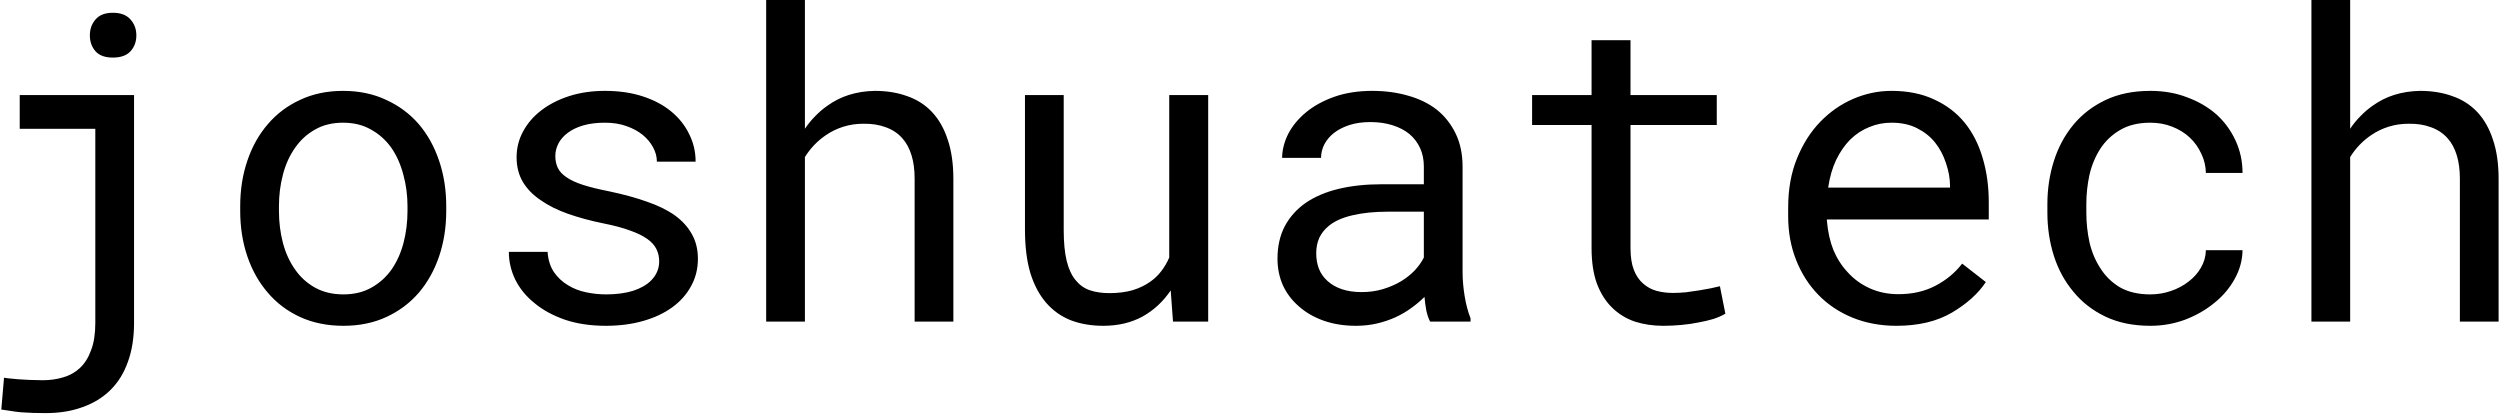
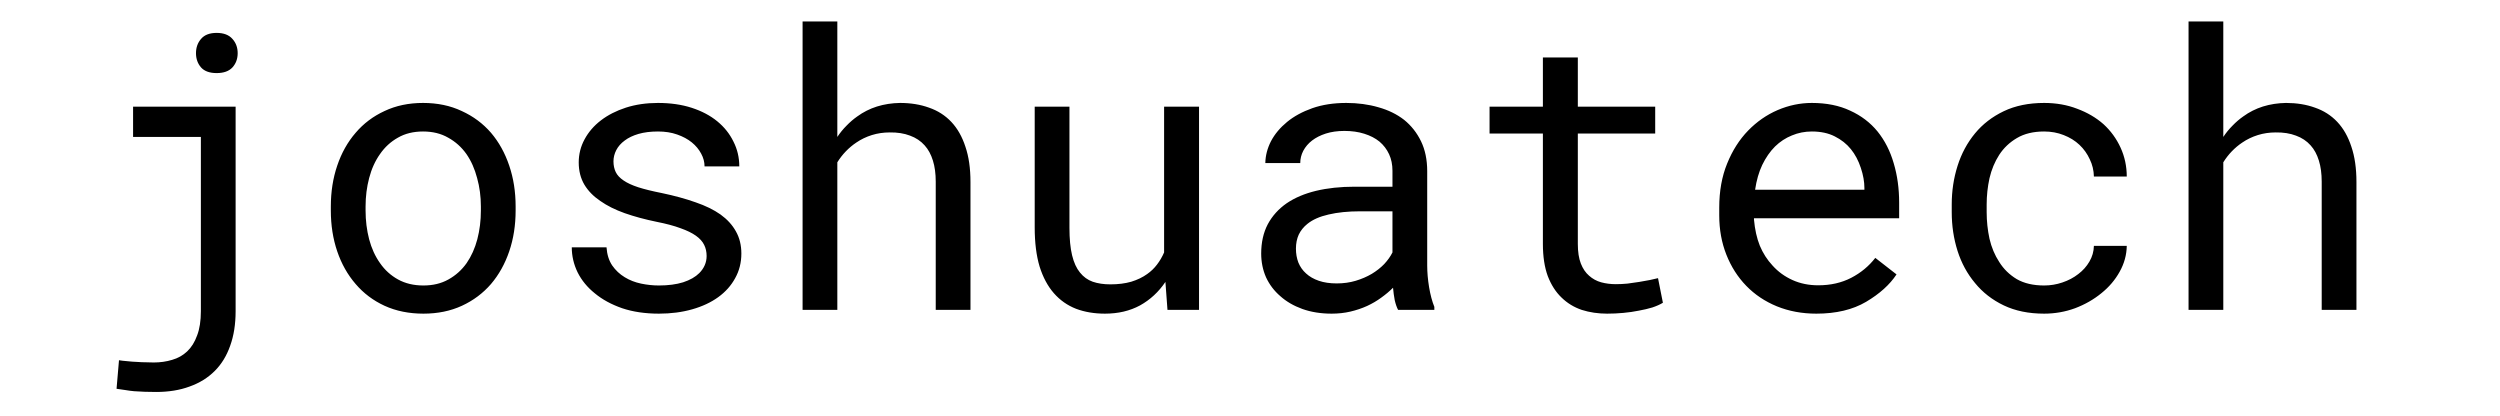
- <svg xmlns="http://www.w3.org/2000/svg" width="583" height="97" viewBox="0 0 583 97" fill="none">
+ <svg xmlns="http://www.w3.org/2000/svg" width="583" height="97" viewBox="-30 0 650 97" fill="none">
  <path d="M4.6 22.168H31.26V75.342C31.26 78.727 30.788 81.722 29.844 84.326C28.932 86.93 27.598 89.111 25.84 90.869C24.049 92.659 21.869 94.01 19.297 94.922C16.758 95.866 13.861 96.338 10.605 96.338C9.596 96.338 8.62 96.322 7.676 96.289C6.732 96.257 5.804 96.208 4.893 96.143C4.144 96.078 3.395 95.98 2.646 95.85C1.898 95.752 1.117 95.638 0.303 95.508L0.938 88.086C1.491 88.184 2.191 88.265 3.037 88.33C3.883 88.428 4.746 88.493 5.625 88.525C6.471 88.591 7.285 88.623 8.066 88.623C8.88 88.656 9.515 88.672 9.971 88.672C11.663 88.672 13.258 88.444 14.756 87.988C16.253 87.565 17.555 86.833 18.662 85.791C19.769 84.749 20.631 83.366 21.25 81.641C21.901 79.948 22.227 77.848 22.227 75.342V30.029H4.6V22.168ZM20.957 8.252C20.957 6.787 21.396 5.55 22.275 4.541C23.154 3.499 24.505 2.979 26.328 2.979C28.151 2.979 29.518 3.499 30.43 4.541C31.341 5.55 31.797 6.787 31.797 8.252C31.797 9.717 31.341 10.954 30.43 11.963C29.518 12.94 28.151 13.428 26.328 13.428C24.505 13.428 23.154 12.94 22.275 11.963C21.396 10.954 20.957 9.717 20.957 8.252ZM56.016 48.096C56.016 44.287 56.569 40.755 57.676 37.5C58.783 34.212 60.378 31.364 62.461 28.955C64.512 26.546 67.018 24.658 69.981 23.291C72.943 21.891 76.279 21.191 79.99 21.191C83.734 21.191 87.087 21.891 90.049 23.291C93.044 24.658 95.583 26.546 97.666 28.955C99.717 31.364 101.296 34.212 102.402 37.5C103.509 40.755 104.062 44.287 104.062 48.096V49.17C104.062 52.978 103.509 56.51 102.402 59.766C101.296 63.021 99.717 65.853 97.666 68.262C95.583 70.671 93.06 72.559 90.098 73.926C87.135 75.293 83.799 75.977 80.088 75.977C76.344 75.977 72.975 75.293 69.981 73.926C67.018 72.559 64.512 70.671 62.461 68.262C60.378 65.853 58.783 63.021 57.676 59.766C56.569 56.51 56.016 52.978 56.016 49.17V48.096ZM65.049 49.17C65.049 51.774 65.358 54.264 65.977 56.641C66.595 58.984 67.539 61.051 68.809 62.842C70.046 64.632 71.608 66.048 73.496 67.09C75.384 68.132 77.581 68.652 80.088 68.652C82.562 68.652 84.727 68.132 86.582 67.09C88.47 66.048 90.049 64.632 91.318 62.842C92.555 61.051 93.483 58.984 94.102 56.641C94.72 54.264 95.029 51.774 95.029 49.17V48.096C95.029 45.524 94.704 43.066 94.053 40.723C93.434 38.346 92.507 36.263 91.269 34.473C90 32.682 88.421 31.266 86.533 30.225C84.678 29.15 82.497 28.613 79.99 28.613C77.484 28.613 75.303 29.15 73.447 30.225C71.592 31.266 70.046 32.682 68.809 34.473C67.539 36.263 66.595 38.346 65.977 40.723C65.358 43.066 65.049 45.524 65.049 48.096V49.17ZM153.721 60.986C153.721 59.912 153.509 58.952 153.086 58.105C152.663 57.227 151.947 56.429 150.938 55.713C149.928 54.997 148.594 54.346 146.934 53.76C145.273 53.141 143.206 52.588 140.732 52.1C137.705 51.481 134.938 50.732 132.432 49.853C129.958 48.975 127.842 47.917 126.084 46.68C124.294 45.475 122.91 44.059 121.934 42.432C120.957 40.772 120.469 38.851 120.469 36.67C120.469 34.522 120.973 32.52 121.982 30.664C122.992 28.776 124.408 27.132 126.23 25.732C128.053 24.333 130.218 23.226 132.725 22.412C135.264 21.598 138.047 21.191 141.074 21.191C144.329 21.191 147.259 21.615 149.863 22.461C152.467 23.307 154.681 24.479 156.504 25.977C158.327 27.474 159.727 29.232 160.703 31.25C161.712 33.236 162.217 35.384 162.217 37.695H153.184C153.184 36.556 152.891 35.449 152.305 34.375C151.719 33.268 150.905 32.292 149.863 31.445C148.822 30.599 147.552 29.915 146.055 29.395C144.59 28.874 142.93 28.613 141.074 28.613C139.154 28.613 137.461 28.825 135.996 29.248C134.564 29.671 133.376 30.241 132.432 30.957C131.455 31.673 130.723 32.503 130.234 33.447C129.746 34.391 129.502 35.368 129.502 36.377C129.502 37.419 129.697 38.346 130.088 39.16C130.479 39.974 131.162 40.706 132.139 41.357C133.083 42.008 134.352 42.594 135.947 43.115C137.575 43.636 139.626 44.141 142.1 44.629C145.355 45.312 148.268 46.11 150.84 47.022C153.411 47.9 155.576 48.958 157.334 50.195C159.092 51.465 160.426 52.93 161.338 54.59C162.282 56.25 162.754 58.171 162.754 60.352C162.754 62.695 162.217 64.828 161.143 66.748C160.101 68.669 158.636 70.312 156.748 71.68C154.86 73.047 152.598 74.105 149.961 74.853C147.324 75.602 144.443 75.977 141.318 75.977C137.738 75.977 134.548 75.505 131.748 74.561C128.949 73.584 126.589 72.298 124.668 70.703C122.715 69.141 121.217 67.318 120.176 65.234C119.167 63.151 118.662 60.986 118.662 58.74H127.695C127.826 60.596 128.314 62.158 129.16 63.428C130.039 64.697 131.13 65.723 132.432 66.504C133.701 67.285 135.117 67.838 136.68 68.164C138.242 68.49 139.788 68.652 141.318 68.652C143.727 68.652 145.827 68.376 147.617 67.822C149.408 67.236 150.807 66.439 151.816 65.43C152.435 64.811 152.907 64.128 153.232 63.379C153.558 62.63 153.721 61.833 153.721 60.986ZM187.705 30.029C188.421 28.955 189.219 27.979 190.098 27.1C190.977 26.188 191.904 25.391 192.881 24.707C194.443 23.568 196.152 22.705 198.008 22.119C199.896 21.533 201.898 21.224 204.014 21.191C206.781 21.191 209.287 21.598 211.533 22.412C213.812 23.193 215.749 24.43 217.344 26.123C218.939 27.816 220.16 29.964 221.006 32.568C221.885 35.14 222.324 38.2 222.324 41.748V75H213.291V41.65C213.291 39.567 213.047 37.744 212.559 36.182C212.07 34.587 211.354 33.268 210.41 32.227C209.401 31.087 208.132 30.241 206.602 29.688C205.072 29.102 203.314 28.825 201.328 28.857C199.701 28.857 198.154 29.085 196.689 29.541C195.225 29.997 193.874 30.648 192.637 31.494C191.66 32.145 190.749 32.91 189.902 33.789C189.089 34.635 188.356 35.579 187.705 36.621V75H178.672V0H187.705V30.029ZM273.545 75L273.008 67.725C271.25 70.329 269.053 72.363 266.416 73.828C263.779 75.26 260.736 75.977 257.285 75.977C254.518 75.977 252.012 75.553 249.766 74.707C247.52 73.828 245.599 72.477 244.004 70.654C242.409 68.831 241.172 66.52 240.293 63.721C239.447 60.889 239.023 57.503 239.023 53.565V22.168H248.057V53.662C248.057 56.527 248.285 58.903 248.74 60.791C249.196 62.679 249.88 64.176 250.791 65.283C251.702 66.422 252.809 67.22 254.111 67.676C255.446 68.132 256.976 68.359 258.701 68.359C260.719 68.359 262.526 68.132 264.121 67.676C265.716 67.188 267.1 66.52 268.271 65.674C269.248 64.99 270.094 64.176 270.811 63.232C271.559 62.256 272.178 61.198 272.666 60.059V22.168H281.748V75H273.545ZM333.506 75C333.148 74.316 332.855 73.47 332.627 72.461C332.432 71.419 332.285 70.345 332.188 69.238C331.276 70.15 330.251 71.012 329.111 71.826C328.005 72.64 326.784 73.356 325.449 73.975C324.082 74.593 322.633 75.081 321.104 75.439C319.574 75.797 317.946 75.977 316.221 75.977C313.421 75.977 310.882 75.57 308.604 74.756C306.357 73.942 304.453 72.835 302.891 71.436C301.296 70.068 300.059 68.441 299.18 66.553C298.333 64.632 297.91 62.565 297.91 60.352C297.91 57.454 298.48 54.915 299.619 52.734C300.791 50.553 302.435 48.73 304.551 47.266C306.667 45.833 309.206 44.759 312.168 44.043C315.163 43.327 318.499 42.969 322.178 42.969H332.041V38.818C332.041 37.223 331.748 35.791 331.162 34.522C330.576 33.252 329.746 32.161 328.672 31.25C327.598 30.371 326.279 29.688 324.717 29.199C323.187 28.711 321.462 28.467 319.541 28.467C317.751 28.467 316.139 28.695 314.707 29.15C313.307 29.606 312.119 30.208 311.143 30.957C310.166 31.706 309.401 32.601 308.848 33.643C308.327 34.652 308.066 35.71 308.066 36.816H298.984C299.017 34.896 299.505 33.008 300.449 31.152C301.426 29.297 302.826 27.62 304.648 26.123C306.439 24.658 308.62 23.47 311.191 22.559C313.796 21.647 316.742 21.191 320.029 21.191C323.024 21.191 325.807 21.566 328.379 22.314C330.951 23.031 333.18 24.121 335.068 25.586C336.924 27.083 338.389 28.939 339.463 31.152C340.537 33.366 341.074 35.954 341.074 38.916V63.477C341.074 65.234 341.237 67.106 341.562 69.092C341.888 71.045 342.344 72.754 342.93 74.219V75H333.506ZM317.539 68.115C319.297 68.115 320.941 67.887 322.471 67.432C324.001 66.976 325.4 66.374 326.67 65.625C327.907 64.876 328.981 64.03 329.893 63.086C330.804 62.109 331.52 61.1 332.041 60.059V49.365H323.643C320.518 49.365 317.783 49.642 315.439 50.195C313.128 50.716 311.289 51.53 309.922 52.637C308.945 53.418 308.197 54.346 307.676 55.42C307.188 56.494 306.943 57.715 306.943 59.082C306.943 60.384 307.155 61.589 307.578 62.695C308.034 63.802 308.701 64.746 309.58 65.527C310.459 66.341 311.566 66.976 312.9 67.432C314.235 67.887 315.781 68.115 317.539 68.115ZM380.234 9.375V22.168H400.352V29.15H380.234V57.861C380.234 59.912 380.495 61.605 381.016 62.94C381.536 64.274 382.253 65.332 383.164 66.113C384.076 66.927 385.117 67.497 386.289 67.822C387.493 68.148 388.763 68.311 390.098 68.311C391.074 68.311 392.083 68.262 393.125 68.164C394.167 68.034 395.192 67.887 396.201 67.725C397.178 67.562 398.089 67.399 398.936 67.236C399.814 67.041 400.531 66.878 401.084 66.748L402.354 73.144C401.605 73.6 400.693 74.007 399.619 74.365C398.545 74.691 397.373 74.967 396.104 75.195C394.834 75.456 393.483 75.651 392.051 75.781C390.651 75.912 389.251 75.977 387.852 75.977C385.508 75.977 383.311 75.651 381.26 75C379.242 74.316 377.484 73.242 375.986 71.777C374.489 70.345 373.301 68.49 372.422 66.211C371.576 63.9 371.152 61.117 371.152 57.861V29.15H357.285V22.168H371.152V9.375H380.234ZM442.246 75.977C438.535 75.977 435.117 75.342 431.992 74.072C428.9 72.803 426.247 71.029 424.033 68.75C421.82 66.471 420.094 63.77 418.857 60.645C417.62 57.52 417.002 54.118 417.002 50.44V48.389C417.002 44.124 417.686 40.316 419.053 36.963C420.42 33.578 422.243 30.713 424.521 28.369C426.768 26.058 429.323 24.284 432.188 23.047C435.085 21.81 438.047 21.191 441.074 21.191C444.883 21.191 448.203 21.859 451.035 23.193C453.9 24.495 456.276 26.302 458.164 28.613C460.052 30.957 461.452 33.708 462.363 36.865C463.307 40.023 463.779 43.441 463.779 47.119V51.172H426.035V51.514C426.263 54.085 426.768 56.348 427.549 58.301C428.363 60.254 429.469 61.979 430.869 63.477C432.301 65.072 434.027 66.325 436.045 67.236C438.063 68.148 440.293 68.603 442.734 68.603C445.957 68.603 448.822 67.953 451.328 66.65C453.835 65.348 455.918 63.623 457.578 61.475L463.096 65.772C461.338 68.441 458.701 70.817 455.186 72.9C451.702 74.951 447.389 75.977 442.246 75.977ZM441.074 28.613C439.251 28.613 437.526 28.955 435.898 29.639C434.271 30.29 432.806 31.25 431.504 32.52C430.202 33.822 429.095 35.417 428.184 37.305C427.305 39.16 426.686 41.309 426.328 43.75H454.746V43.31C454.746 41.683 454.437 39.941 453.818 38.086C453.2 36.198 452.337 34.57 451.23 33.203C450.124 31.836 448.724 30.729 447.031 29.883C445.371 29.037 443.385 28.613 441.074 28.613ZM501.475 68.652C503.102 68.652 504.681 68.392 506.211 67.871C507.773 67.35 509.157 66.618 510.361 65.674C511.566 64.762 512.526 63.688 513.242 62.451C513.991 61.182 514.382 59.815 514.414 58.35H522.959C522.926 60.693 522.308 62.94 521.104 65.088C519.932 67.204 518.353 69.059 516.367 70.654C514.382 72.282 512.103 73.584 509.531 74.561C506.96 75.505 504.274 75.977 501.475 75.977C497.471 75.977 493.971 75.26 490.977 73.828C487.982 72.396 485.492 70.459 483.506 68.018C481.488 65.609 479.974 62.825 478.965 59.668C477.956 56.478 477.451 53.125 477.451 49.609V47.559C477.451 44.075 477.956 40.739 478.965 37.549C479.974 34.359 481.488 31.543 483.506 29.102C485.492 26.693 487.982 24.772 490.977 23.34C493.971 21.908 497.471 21.191 501.475 21.191C504.6 21.191 507.464 21.696 510.068 22.705C512.705 23.682 514.984 25.016 516.904 26.709C518.792 28.434 520.273 30.469 521.348 32.812C522.422 35.156 522.959 37.663 522.959 40.332H514.414C514.382 38.737 514.023 37.24 513.34 35.84C512.689 34.408 511.794 33.154 510.654 32.08C509.515 31.006 508.148 30.16 506.553 29.541C504.99 28.922 503.298 28.613 501.475 28.613C498.675 28.613 496.315 29.183 494.395 30.322C492.507 31.429 490.977 32.878 489.805 34.668C488.633 36.491 487.786 38.525 487.266 40.772C486.777 43.018 486.533 45.28 486.533 47.559V49.609C486.533 51.921 486.777 54.215 487.266 56.494C487.786 58.74 488.633 60.758 489.805 62.549C490.944 64.372 492.458 65.853 494.346 66.992C496.266 68.099 498.643 68.652 501.475 68.652ZM548.057 30.029C548.773 28.955 549.57 27.979 550.449 27.1C551.328 26.188 552.256 25.391 553.232 24.707C554.795 23.568 556.504 22.705 558.359 22.119C560.247 21.533 562.249 21.224 564.365 21.191C567.132 21.191 569.639 21.598 571.885 22.412C574.163 23.193 576.1 24.43 577.695 26.123C579.29 27.816 580.511 29.964 581.357 32.568C582.236 35.14 582.676 38.2 582.676 41.748V75H573.643V41.65C573.643 39.567 573.398 37.744 572.91 36.182C572.422 34.587 571.706 33.268 570.762 32.227C569.753 31.087 568.483 30.241 566.953 29.688C565.423 29.102 563.665 28.825 561.68 28.857C560.052 28.857 558.506 29.085 557.041 29.541C555.576 29.997 554.225 30.648 552.988 31.494C552.012 32.145 551.1 32.91 550.254 33.789C549.44 34.635 548.708 35.579 548.057 36.621V75H539.023V0H548.057V30.029Z" fill="black" />
</svg>
